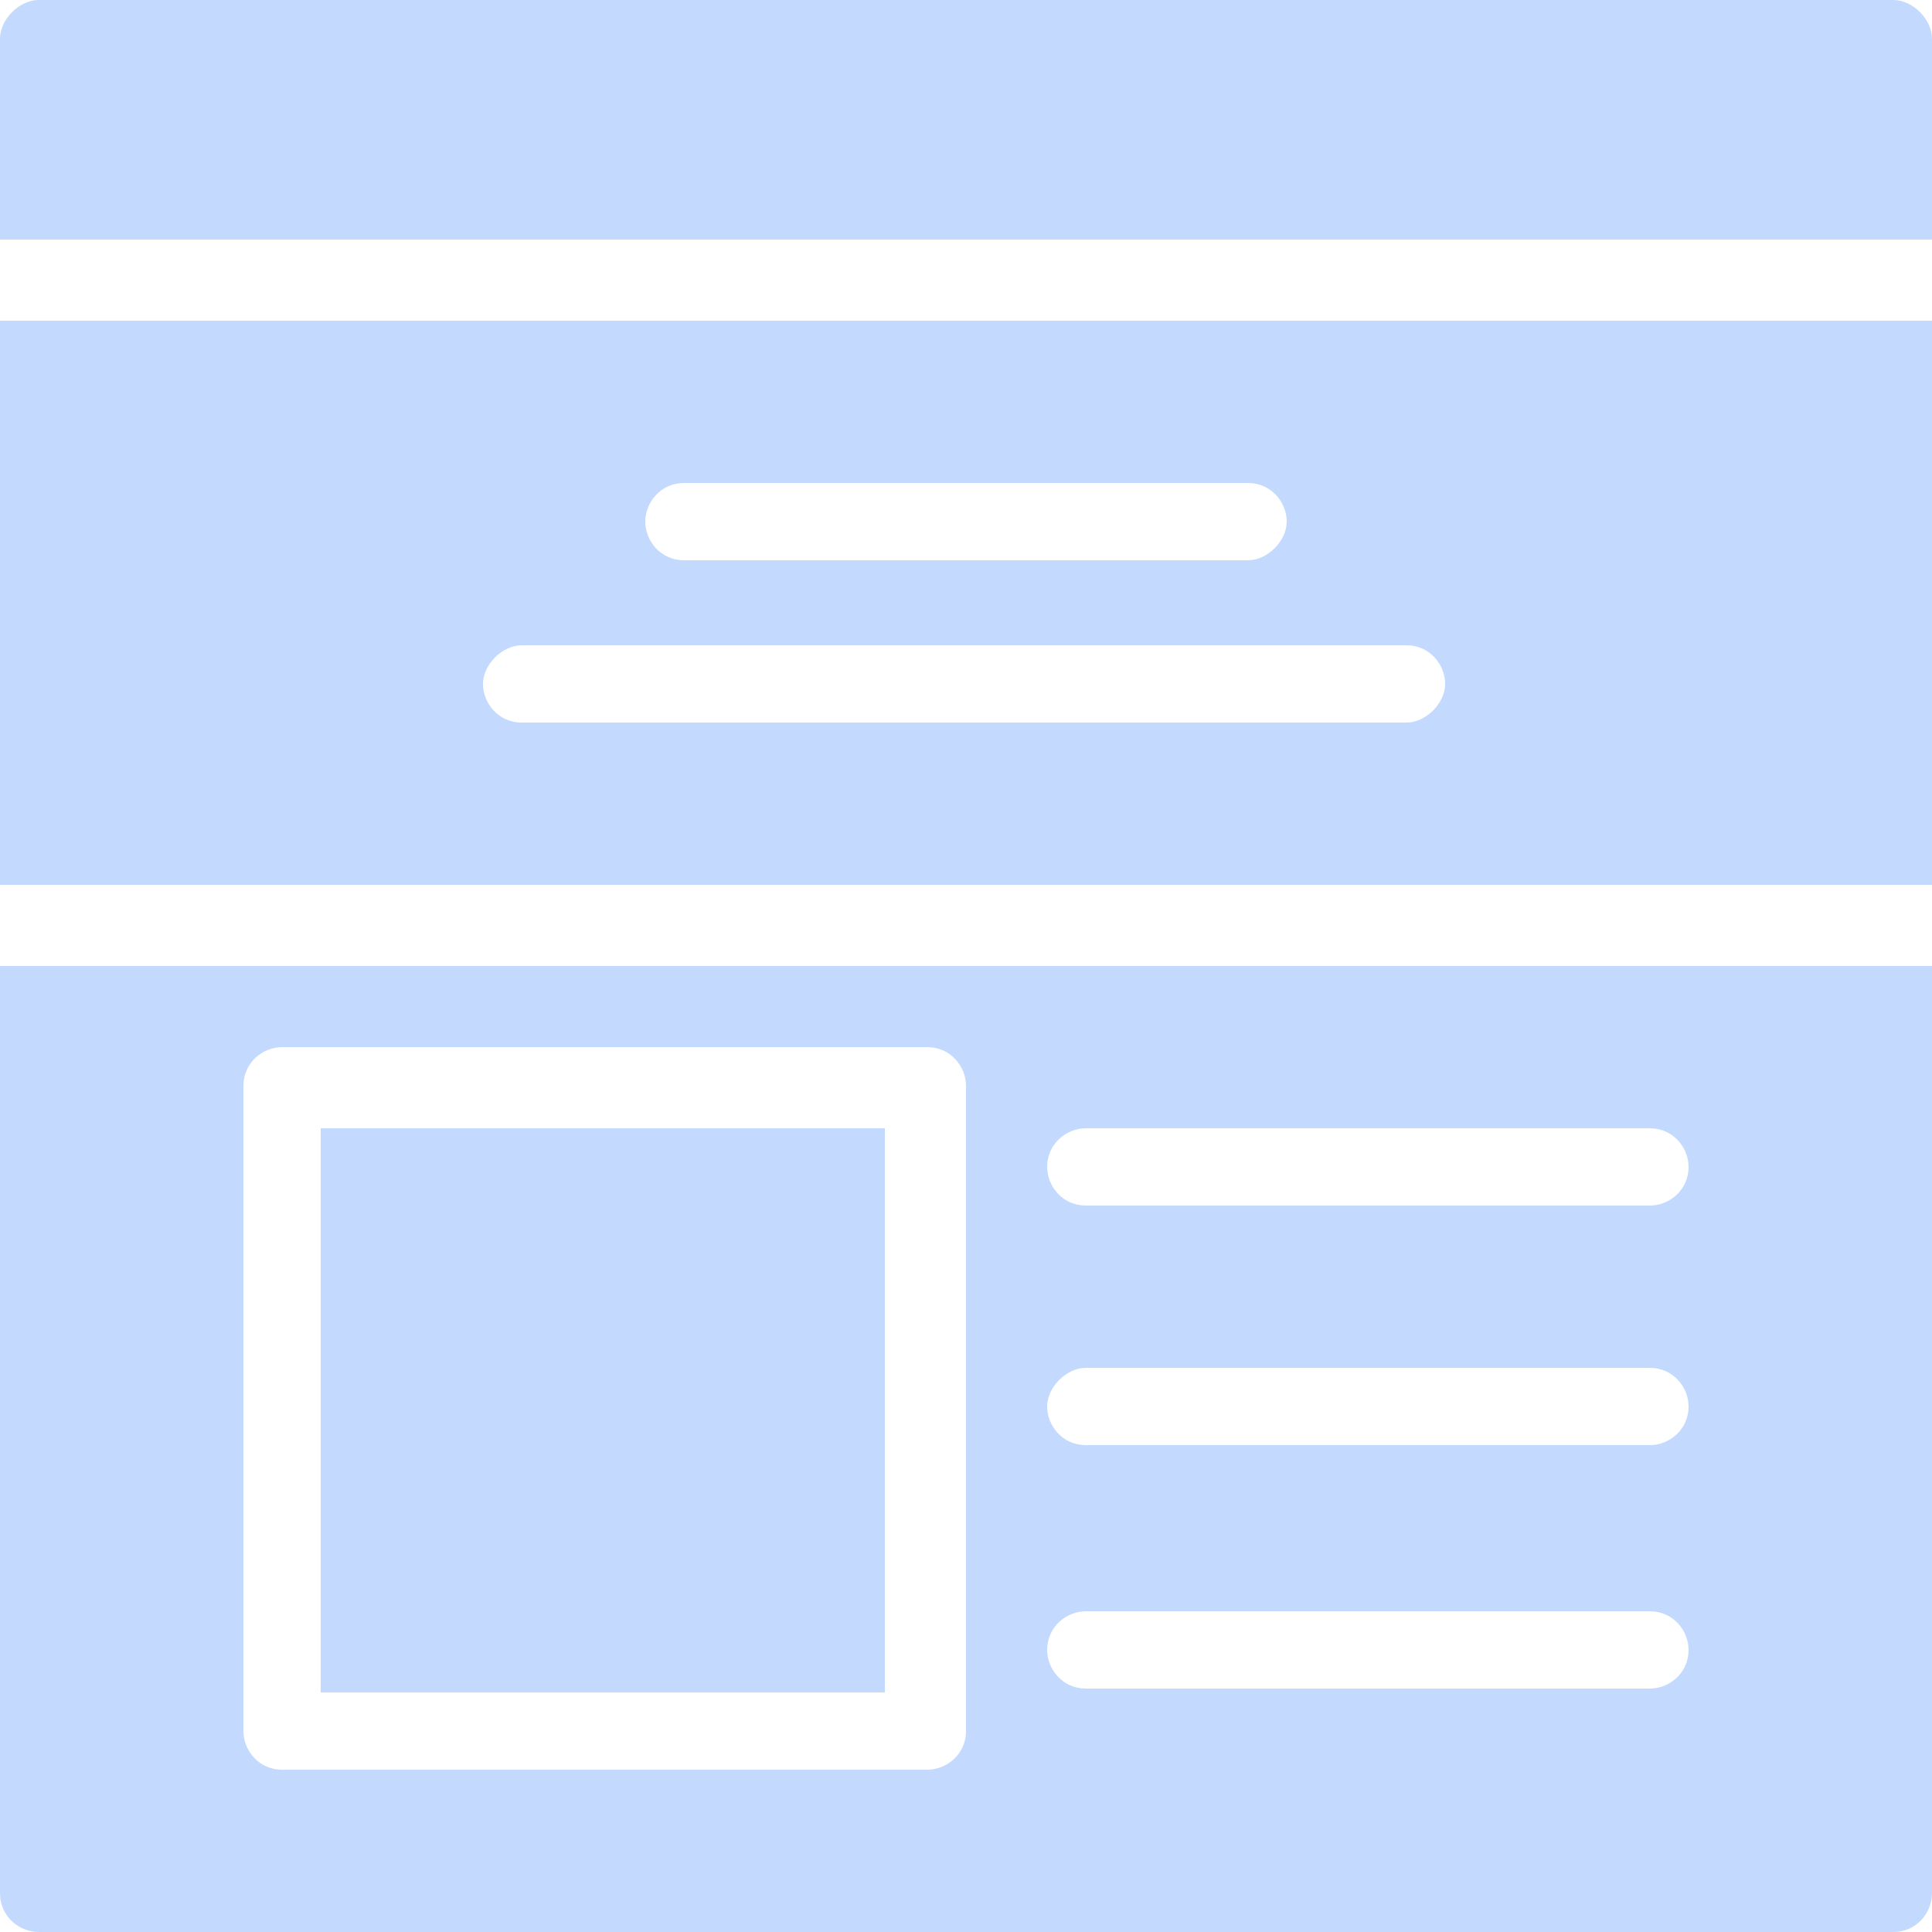
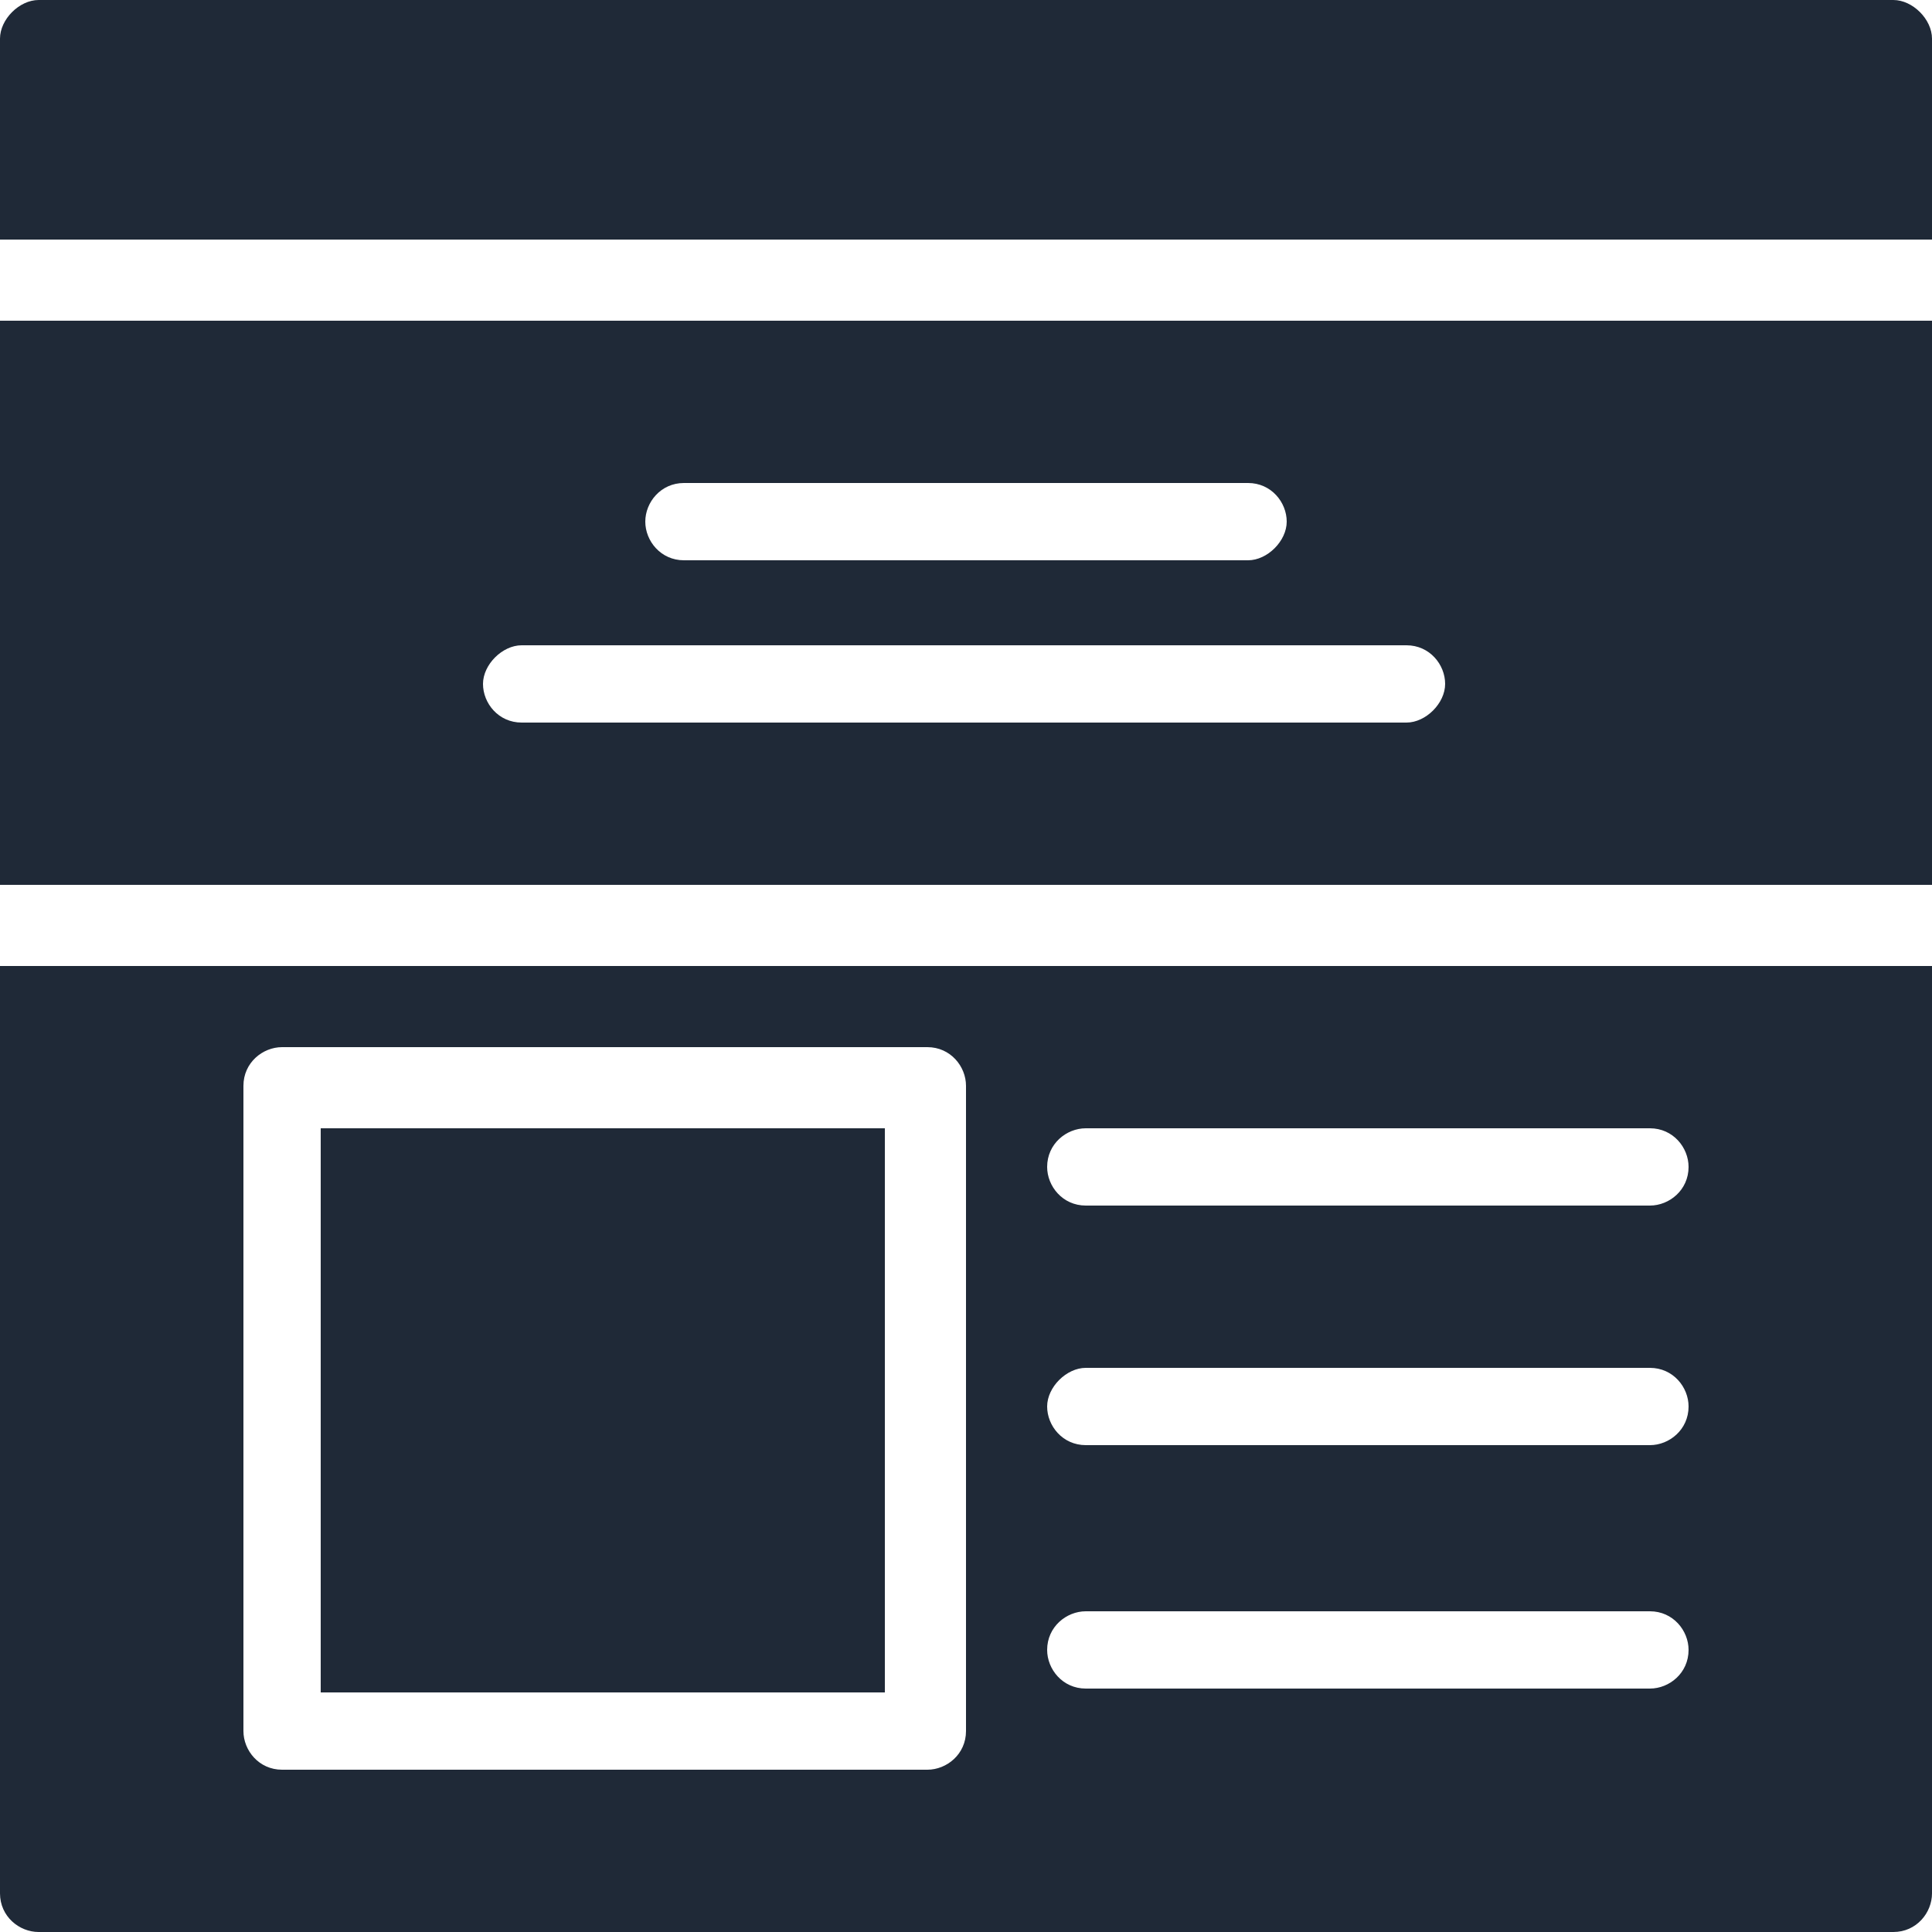
<svg xmlns="http://www.w3.org/2000/svg" version="1.2" baseProfile="tiny" viewBox="0 0 50 50">
-   <g fill="#C3DAFE">
+   <g fill="#1f2937">
    <path d="M49 0H1C.5 0 0 .5 0 1v5.2h50V1c0-.5-.5-1-1-1zM0 22.9h50V8.3H0v14.6zm17.7-10.4h14.6c.6 0 1 .5 1 1s-.5 1-1 1H17.7c-.6 0-1-.5-1-1s.4-1 1-1zm-4.2 4.2h22.9c.6 0 1 .5 1 1s-.5 1-1 1H13.5c-.6 0-1-.5-1-1s.5-1 1-1zM0 49c0 .6.5 1 1 1h48c.6 0 1-.5 1-1V25H0v24zm28.1-19.8h14.6c.6 0 1 .5 1 1 0 .6-.5 1-1 1H28.1c-.6 0-1-.5-1-1 0-.6.5-1 1-1zm0 6.2h14.6c.6 0 1 .5 1 1 0 .6-.5 1-1 1H28.1c-.6 0-1-.5-1-1s.5-1 1-1zm0 6.3h14.6c.6 0 1 .5 1 1 0 .6-.5 1-1 1H28.1c-.6 0-1-.5-1-1 0-.6.5-1 1-1zM6.3 28.1c0-.6.5-1 1-1H24c.6 0 1 .5 1 1v16.7c0 .6-.5 1-1 1H7.3c-.6 0-1-.5-1-1V28.1z" />
    <path d="M8.3 29.2h14.6v14.6H8.3z" />
  </g>
</svg>
